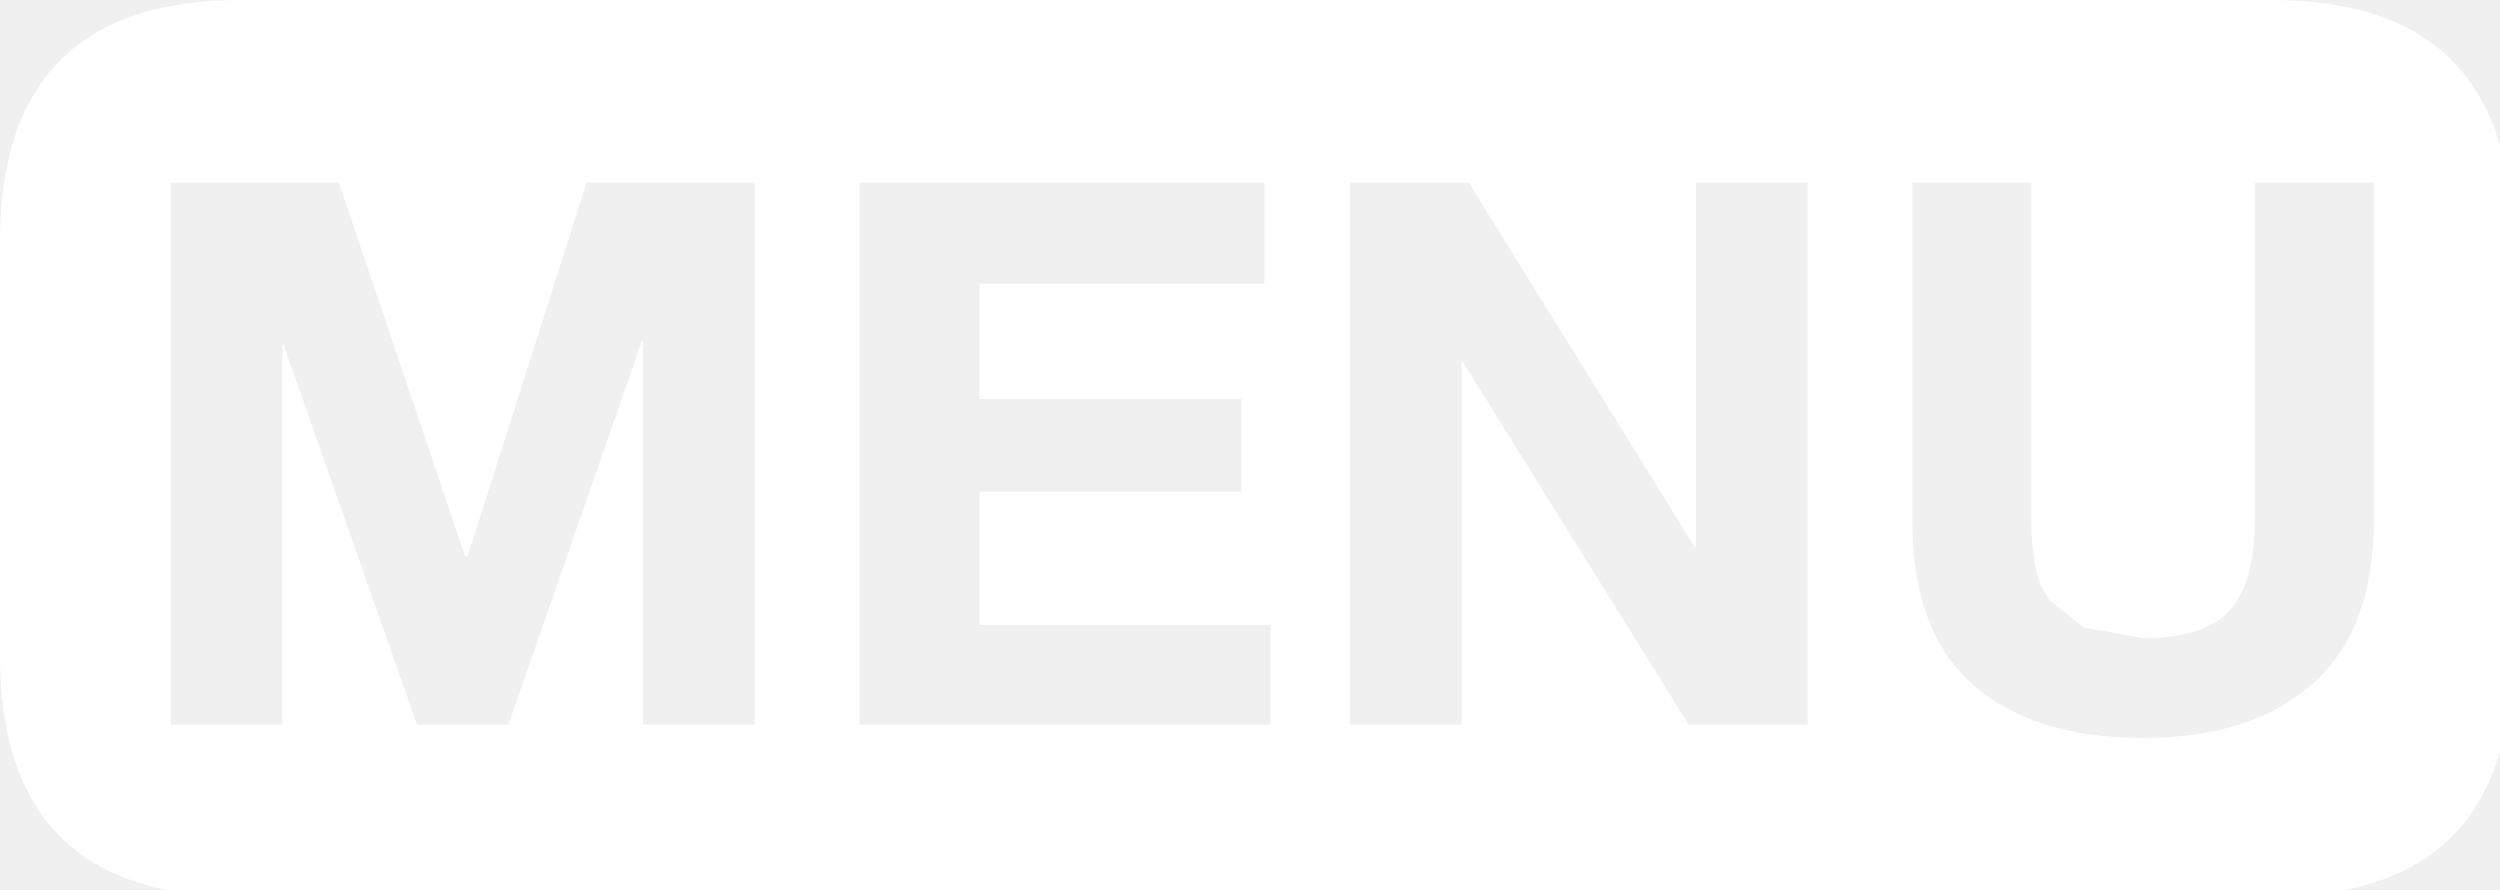
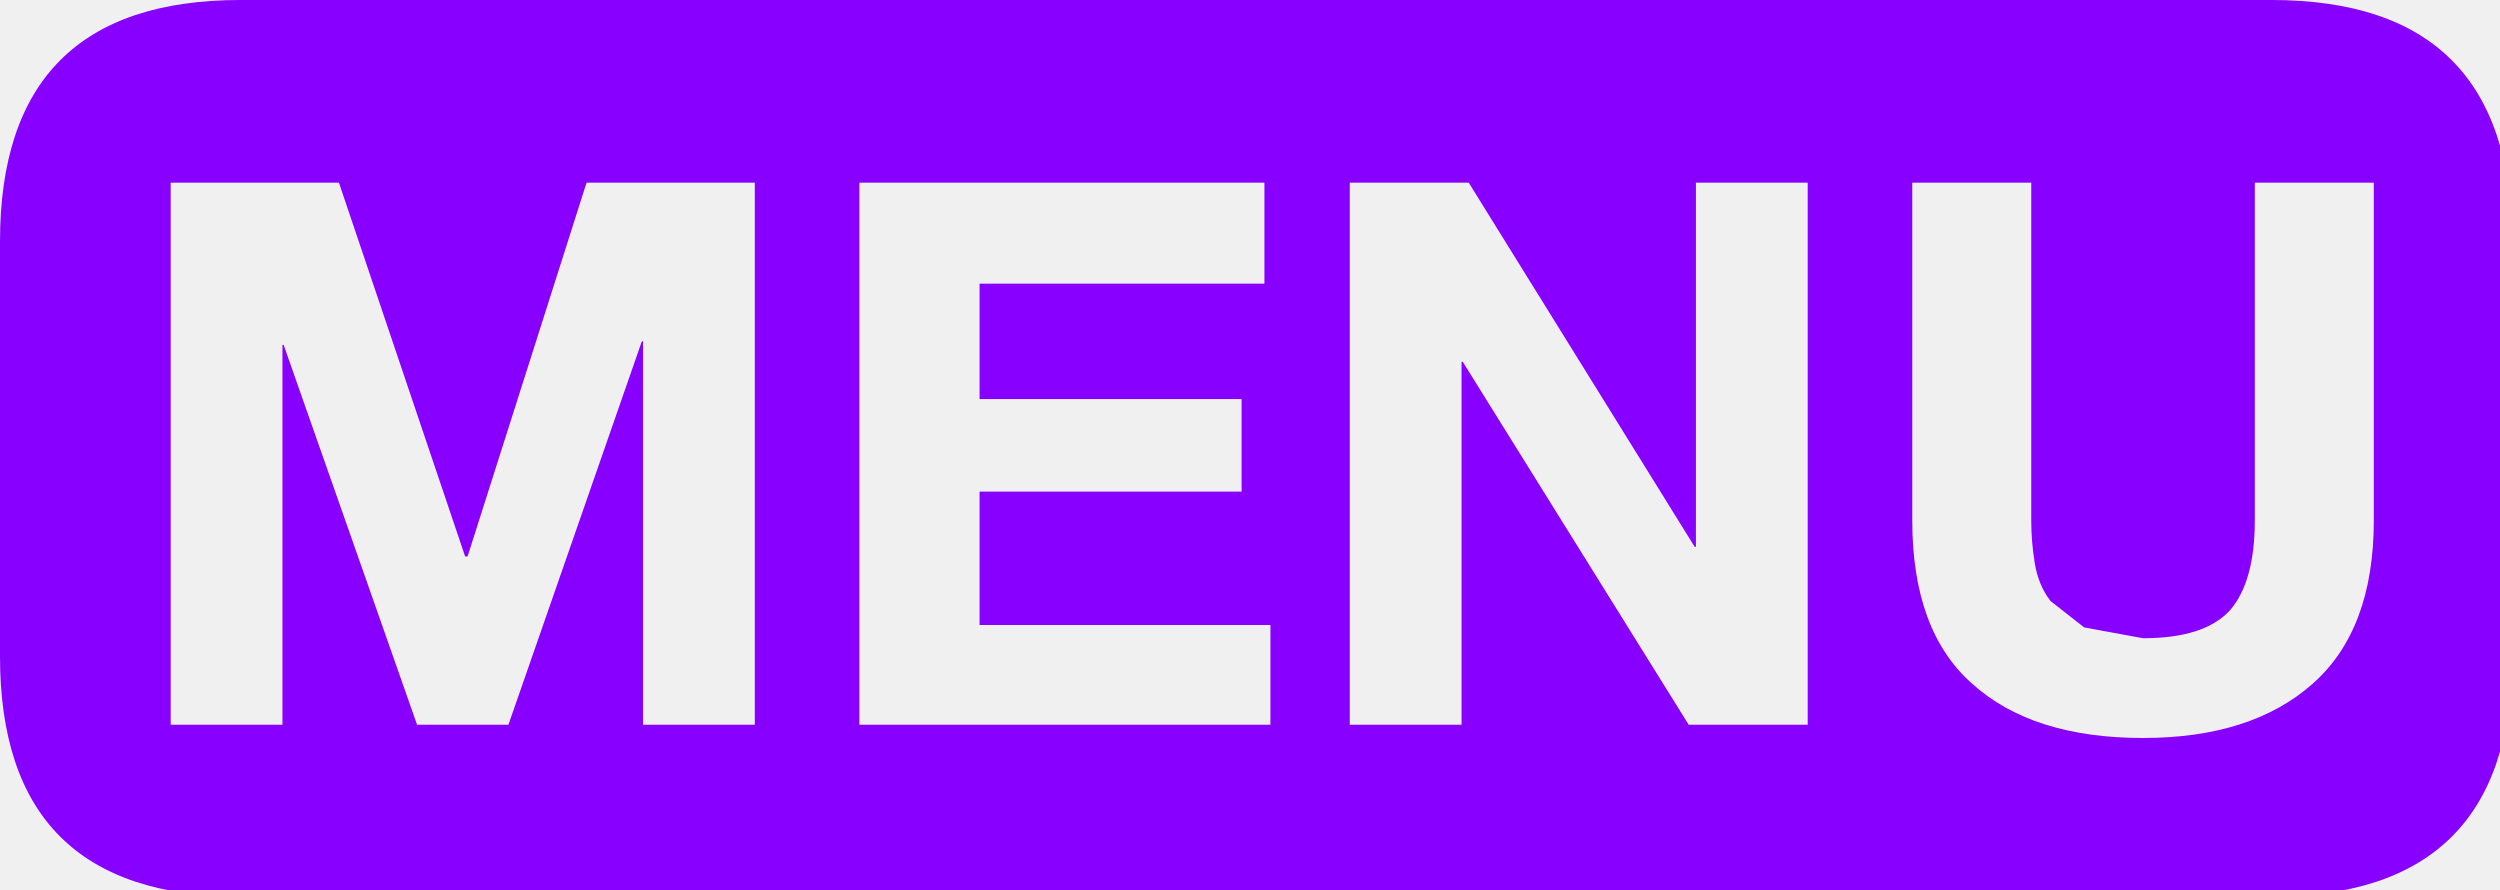
<svg xmlns="http://www.w3.org/2000/svg" xmlns:xlink="http://www.w3.org/1999/xlink" version="1.1" preserveAspectRatio="none" x="0px" y="0px" width="104px" height="37px" viewBox="0 0 104 37">
  <defs>
    <g id="Layer0_0_FILL">
-       <path fill="#FFFFFF" stroke="none" d=" M 104.5 10.05 Q 104.5 0 94.5 0 L 10 0 Q 0 0 0 10.05 L 0 27.3 Q 0 37.3 10 37.3 L 94.5 37.3 Q 104.5 37.3 104.5 27.3 L 104.5 10.05 M 98.75 7.6 L 98.75 21.65 Q 98.75 26.2 96.2 28.45 93.65 30.7 89.15 30.7 84.55 30.7 82.05 28.45 79.55 26.25 79.55 21.65 L 79.55 7.6 84.5 7.6 84.5 21.65 Q 84.5 22.55 84.65 23.45 84.8 24.35 85.3 25 L 86.7 26.1 89.15 26.55 Q 91.75 26.55 92.8 25.35 93.8 24.15 93.8 21.65 L 93.8 7.6 98.75 7.6 M 70.55 7.6 L 75.2 7.6 75.2 30.15 70.25 30.15 60.85 15.05 60.8 15.05 60.8 30.15 56.15 30.15 56.15 7.6 61.1 7.6 70.5 22.75 70.55 22.75 70.55 7.6 M 40.75 16.6 L 51.65 16.6 51.65 20.45 40.75 20.45 40.75 26 52.85 26 52.85 30.15 35.75 30.15 35.75 7.6 52.6 7.6 52.6 11.8 40.75 11.8 40.75 16.6 M 24.4 7.6 L 31.4 7.6 31.4 30.15 26.75 30.15 26.75 14.2 26.7 14.2 21.15 30.15 17.35 30.15 11.8 14.35 11.75 14.35 11.75 30.15 7.1 30.15 7.1 7.6 14.1 7.6 19.35 23.15 19.45 23.15 24.4 7.6 Z" />
+       <path fill="#8800ff" stroke="none" d=" M 104.5 10.05 Q 104.5 0 94.5 0 L 10 0 Q 0 0 0 10.05 L 0 27.3 Q 0 37.3 10 37.3 L 94.5 37.3 Q 104.5 37.3 104.5 27.3 L 104.5 10.05 M 98.75 7.6 L 98.75 21.65 Q 98.75 26.2 96.2 28.45 93.65 30.7 89.15 30.7 84.55 30.7 82.05 28.45 79.55 26.25 79.55 21.65 L 79.55 7.6 84.5 7.6 84.5 21.65 Q 84.5 22.55 84.65 23.45 84.8 24.35 85.3 25 L 86.7 26.1 89.15 26.55 Q 91.75 26.55 92.8 25.35 93.8 24.15 93.8 21.65 L 93.8 7.6 98.75 7.6 M 70.55 7.6 L 75.2 7.6 75.2 30.15 70.25 30.15 60.85 15.05 60.8 15.05 60.8 30.15 56.15 30.15 56.15 7.6 61.1 7.6 70.5 22.75 70.55 22.75 70.55 7.6 M 40.75 16.6 L 51.65 16.6 51.65 20.45 40.75 20.45 40.75 26 52.85 26 52.85 30.15 35.75 30.15 35.75 7.6 52.6 7.6 52.6 11.8 40.75 11.8 40.75 16.6 M 24.4 7.6 L 31.4 7.6 31.4 30.15 26.75 30.15 26.75 14.2 26.7 14.2 21.15 30.15 17.35 30.15 11.8 14.35 11.75 14.35 11.75 30.15 7.1 30.15 7.1 7.6 14.1 7.6 19.35 23.15 19.45 23.15 24.4 7.6 Z" />
    </g>
  </defs>
  <g transform="matrix( 1, 0, 0, 1, 0,0) ">
    <use xlink:href="#Layer0_0_FILL" />
  </g>
</svg>
